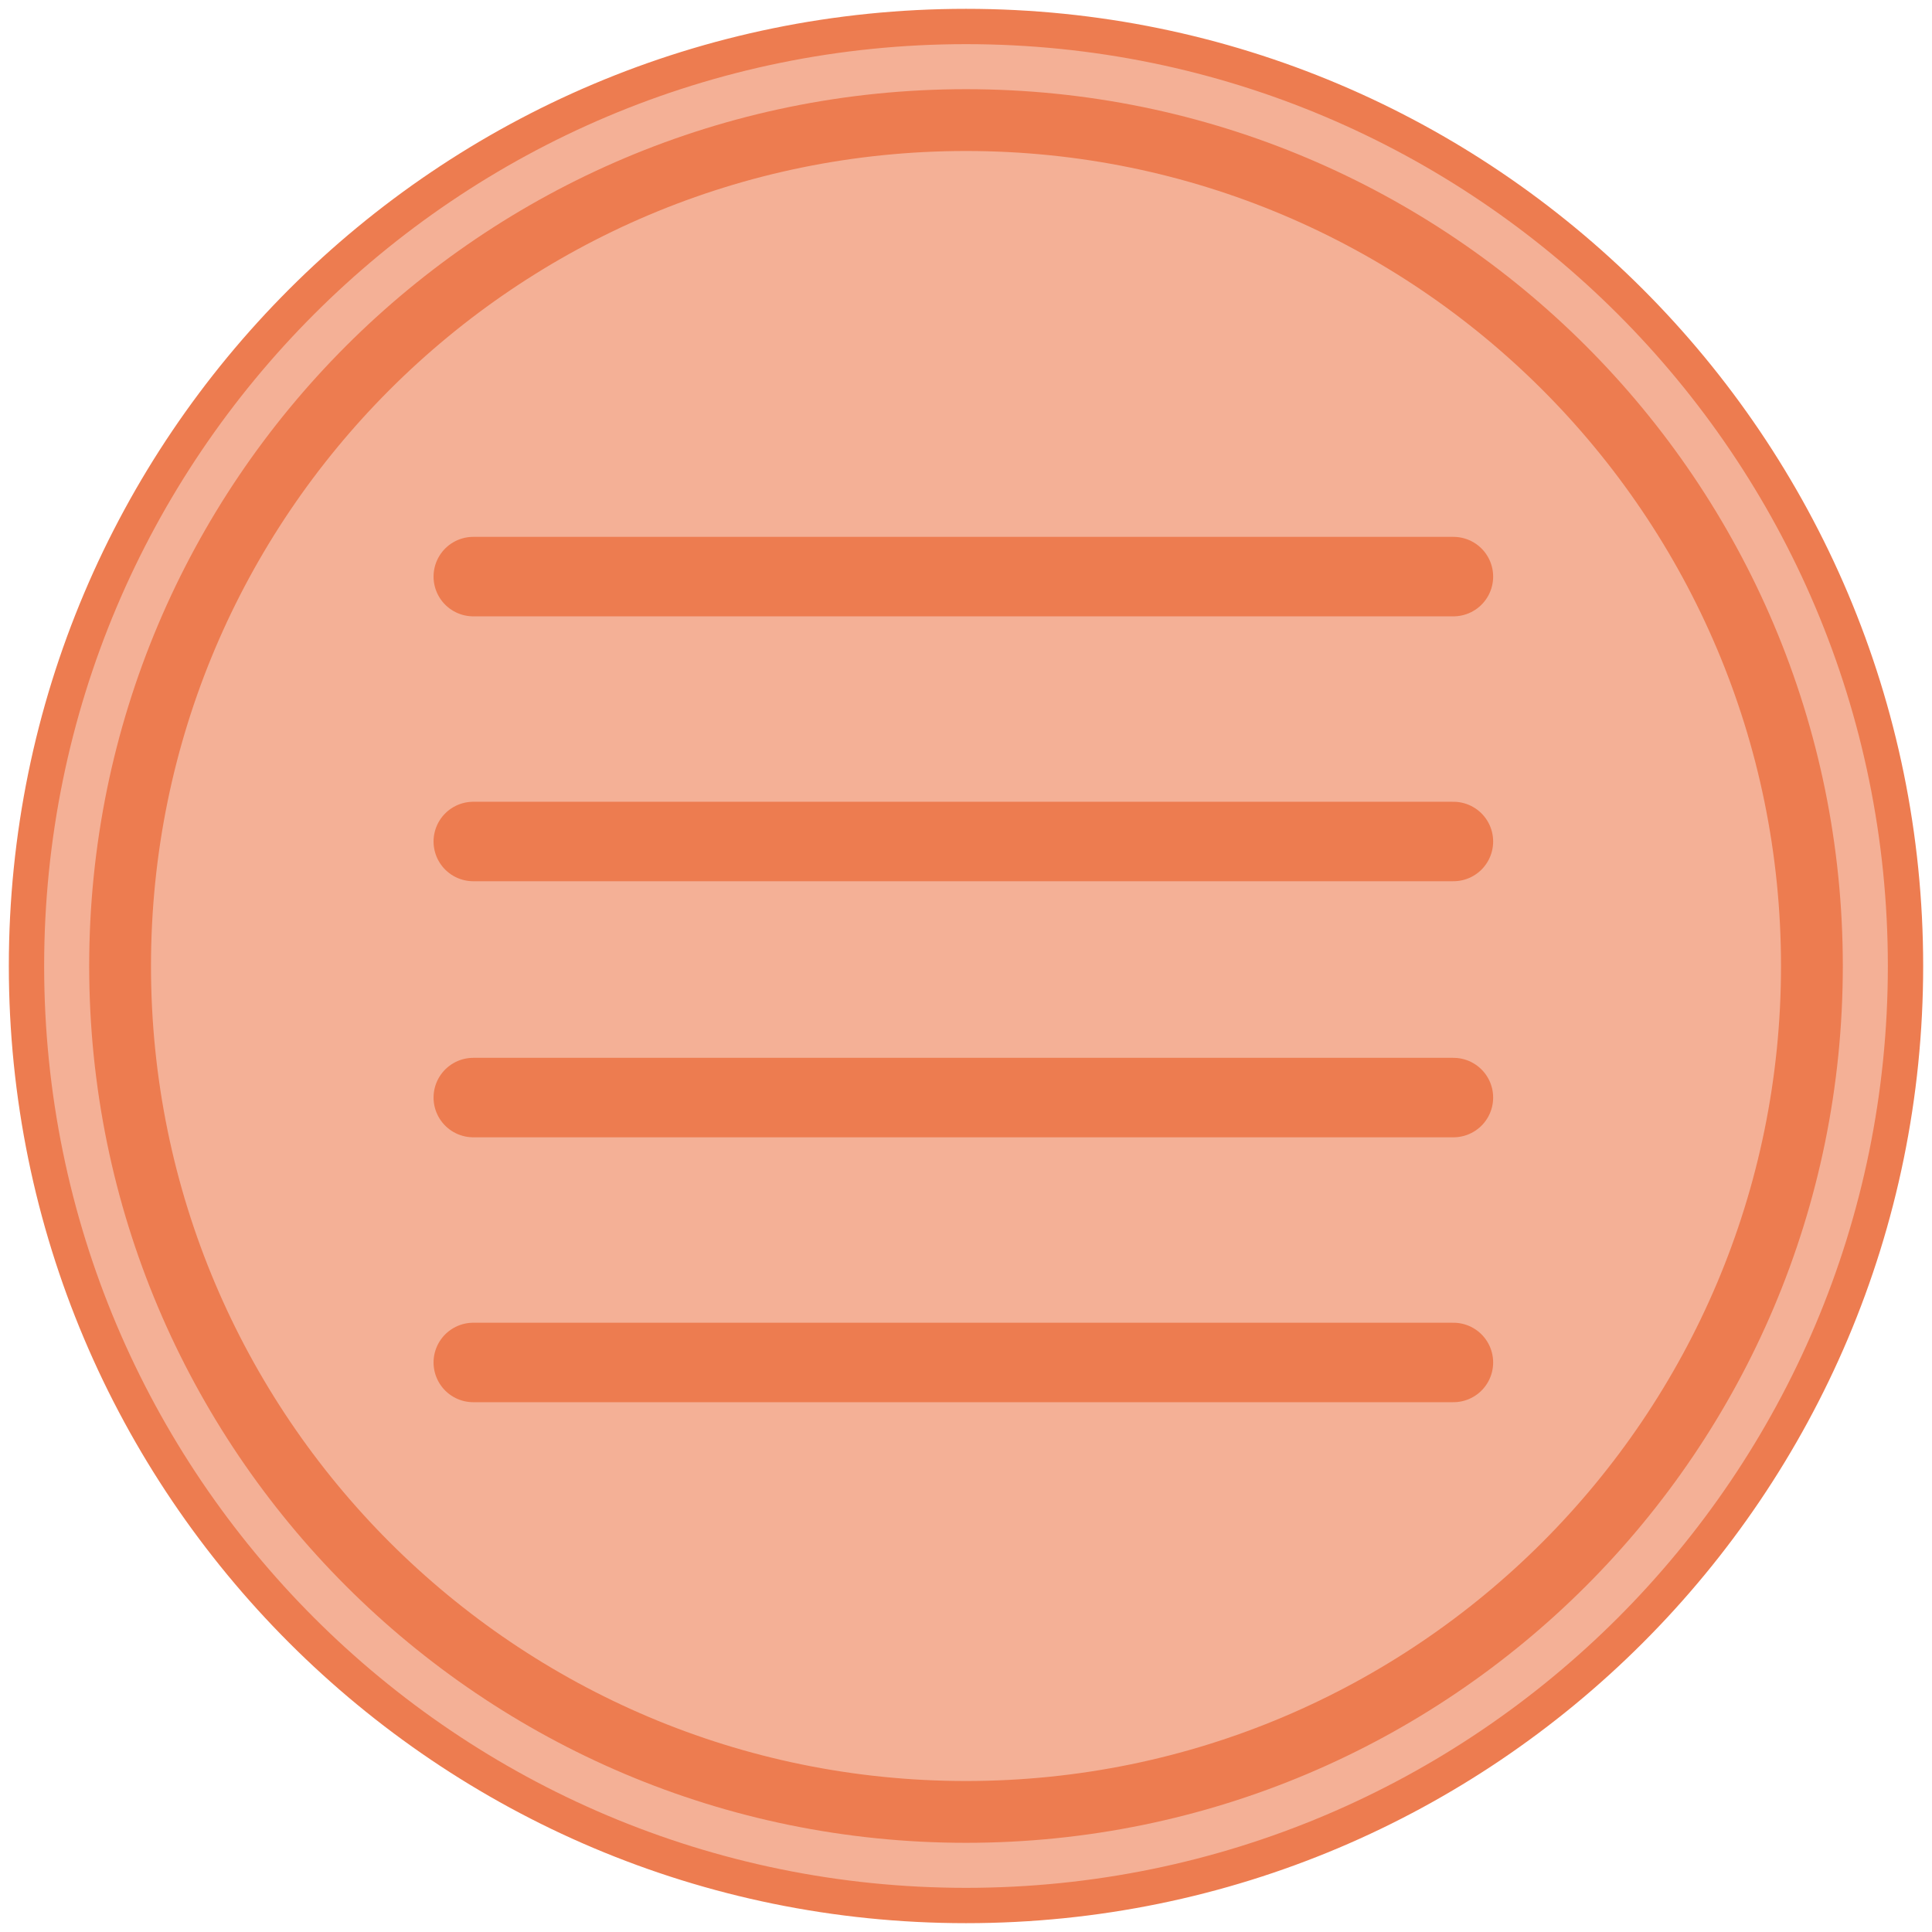
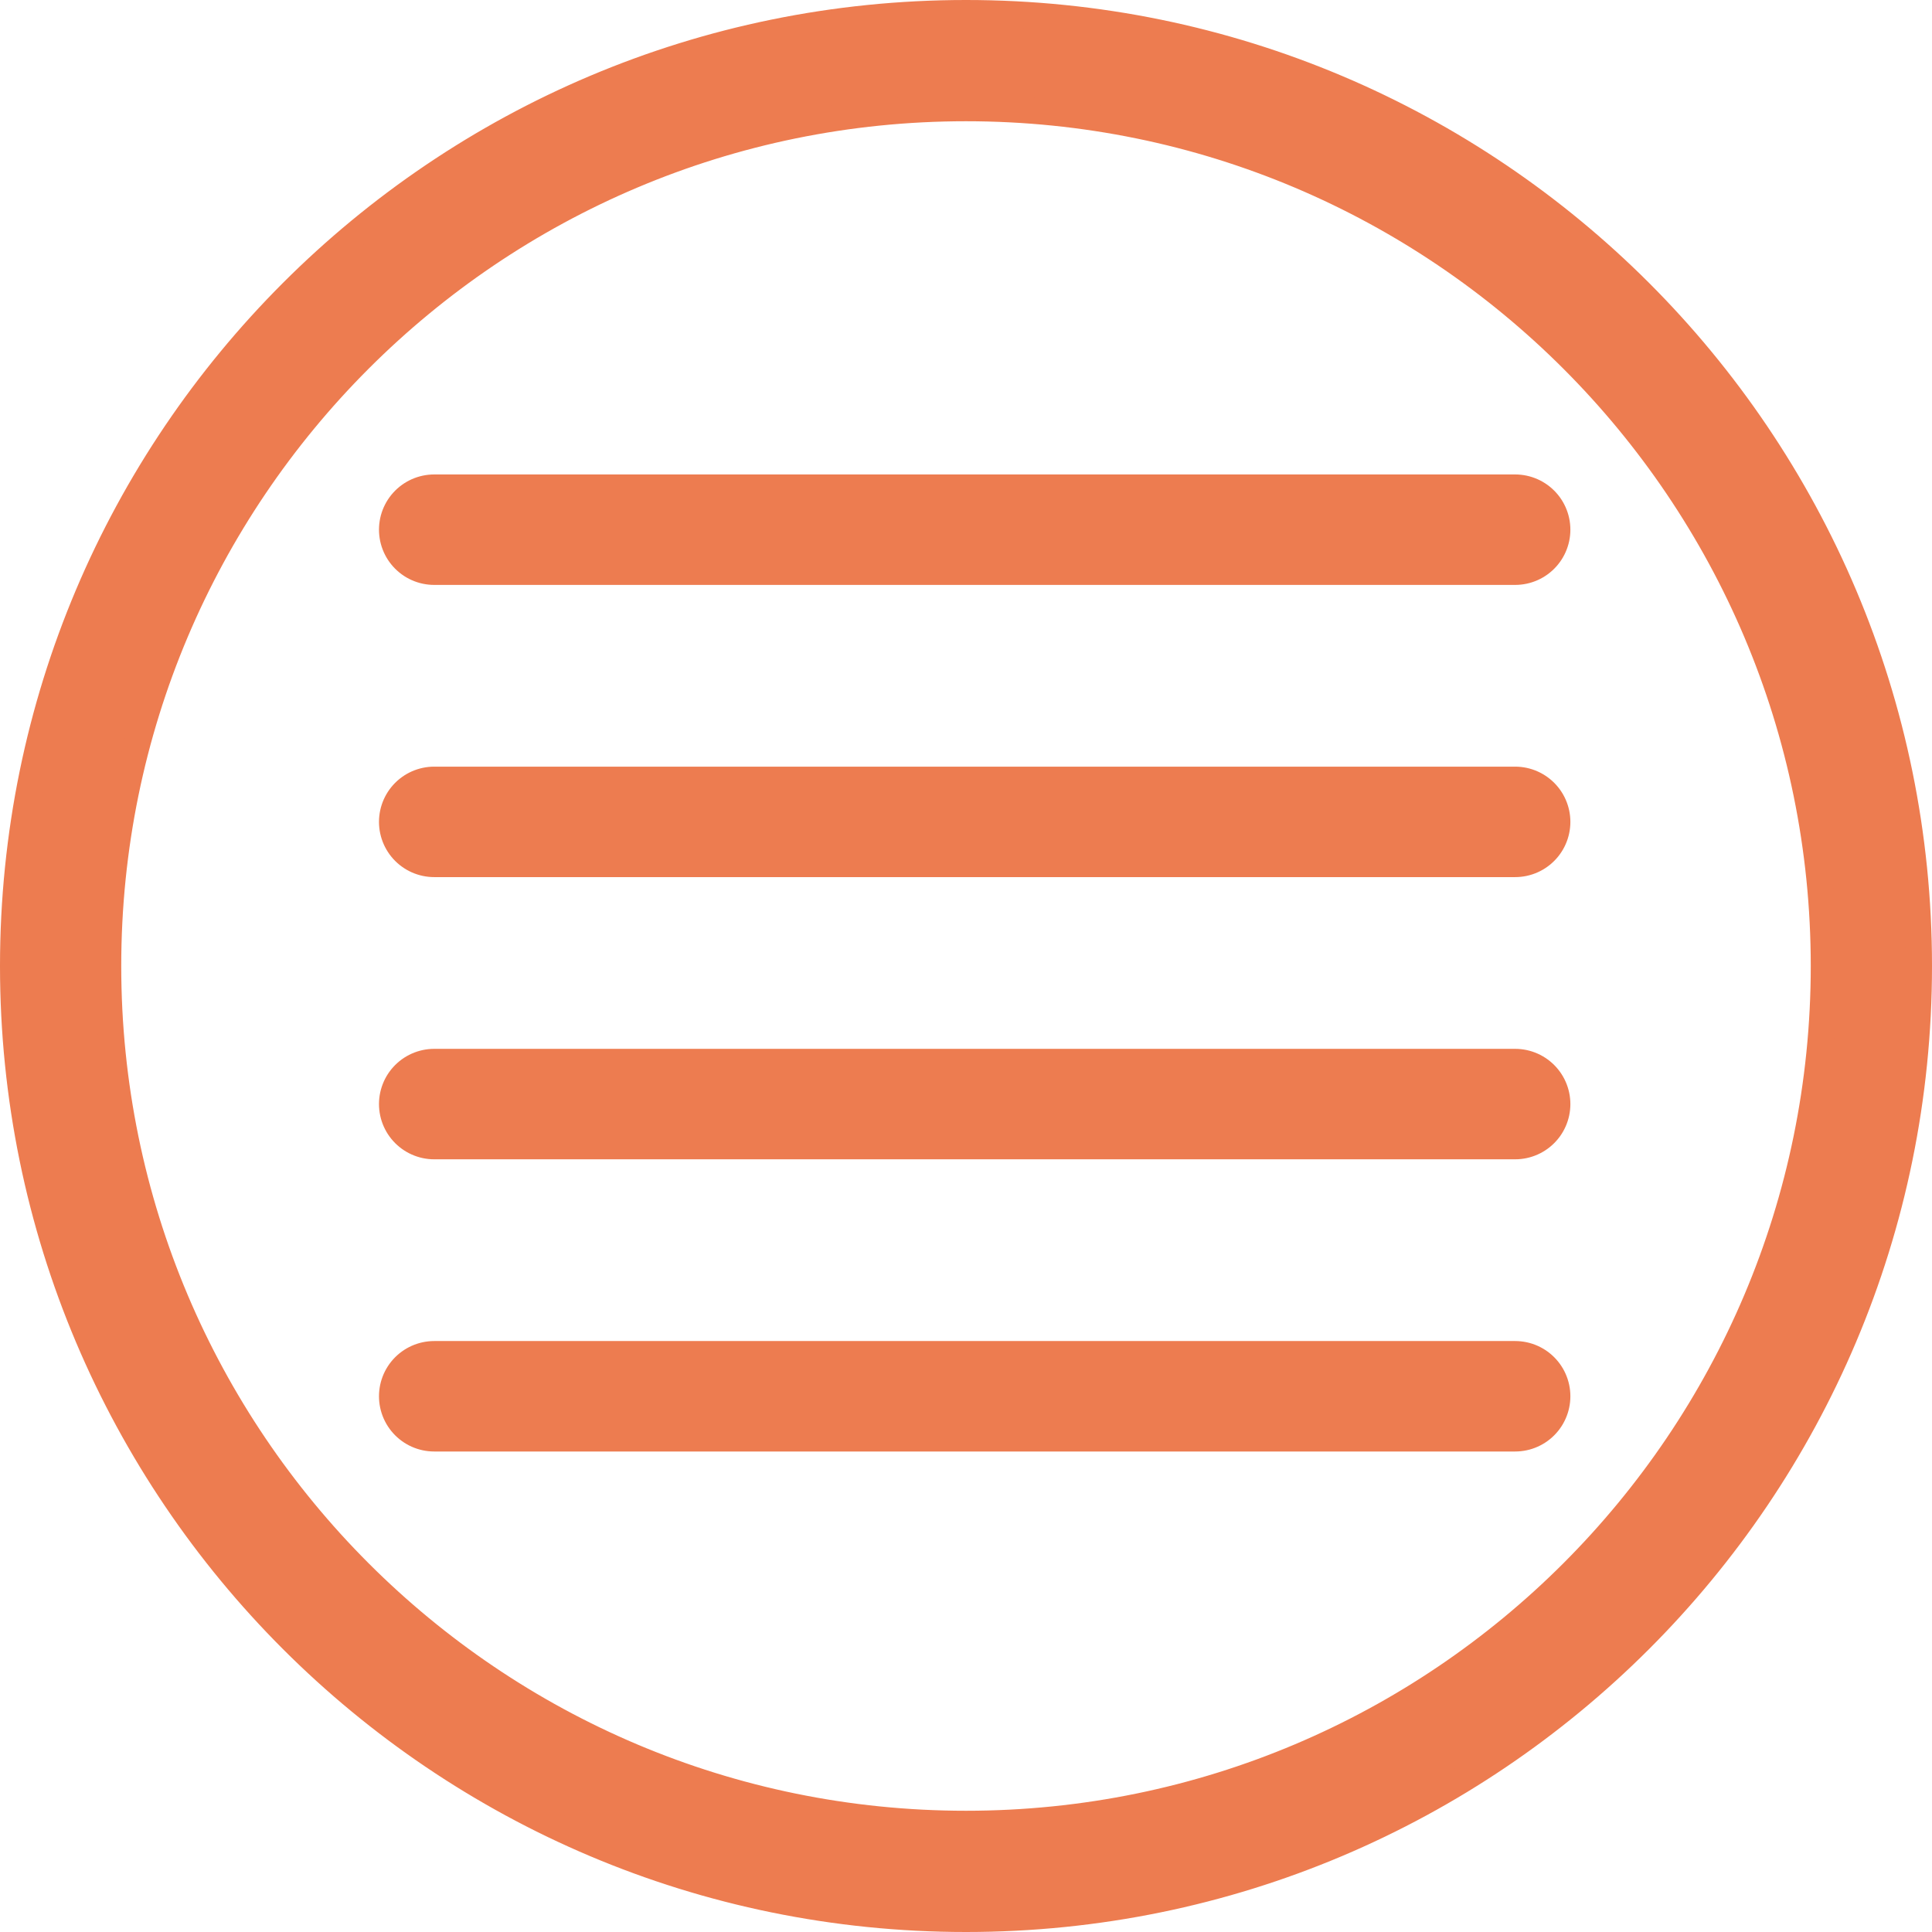
- <svg xmlns="http://www.w3.org/2000/svg" version="1.1" x="0px" y="0px" viewBox="0 0 218.8 218.8" enable-background="new 0 0 218.8 218.8" xml:space="preserve">
-   <g id="Layer_1">
-     <circle fill="#F4B096" stroke="#ED7C50" stroke-width="4" stroke-miterlimit="10" cx="109.4" cy="109.4" r="106.4" />
-     <circle fill="#F4B096" stroke="#ED7C50" stroke-width="7" stroke-miterlimit="10" cx="109.4" cy="109.4" r="95.8" />
-   </g>
+ <svg xmlns="http://www.w3.org/2000/svg" version="1.1" id="Layer_1" x="0px" y="0px" viewBox="0 0 734.6 734.6" enable-background="new 0 0 734.6 734.6" xml:space="preserve">
+   <path fill="#ED7C50" stroke="#ED7C50" stroke-width="10" stroke-miterlimit="10" d="M367.3,5C167.2,5,5,167.2,5,367.3  s162.2,362.3,362.3,362.3s362.3-162.2,362.3-362.3S567.4,5,367.3,5z M367.3,693.5c-180.2,0-326.2-146.1-326.2-326.2  S187.1,41.1,367.3,41.1s326.2,146.1,326.2,326.2S547.5,693.5,367.3,693.5z" />
  <g id="Layer_2">
    <g>
-       <line fill="none" stroke="#ED7C50" stroke-width="9" stroke-linecap="round" stroke-miterlimit="10" x1="53.6" y1="65.3" x2="164.6" y2="65.3" />
-       <line fill="none" stroke="#ED7C50" stroke-width="9" stroke-linecap="round" stroke-miterlimit="10" x1="53.6" y1="95.3" x2="164.6" y2="95.3" />
-       <line fill="none" stroke="#ED7C50" stroke-width="9" stroke-linecap="round" stroke-miterlimit="10" x1="53.6" y1="124.3" x2="164.6" y2="124.3" />
-       <line fill="none" stroke="#ED7C50" stroke-width="9" stroke-linecap="round" stroke-miterlimit="10" x1="53.6" y1="154.3" x2="164.6" y2="154.3" />
+       <line fill="none" stroke="#ED7C50" stroke-width="42" stroke-linecap="round" stroke-miterlimit="10" x1="165.1" y1="201.4" x2="576.1" y2="201.4" />
+       <line fill="none" stroke="#ED7C50" stroke-width="42" stroke-linecap="round" stroke-miterlimit="10" x1="165.1" y1="312.5" x2="576.1" y2="312.5" />
+       <line fill="none" stroke="#ED7C50" stroke-width="42" stroke-linecap="round" stroke-miterlimit="10" x1="165.1" y1="419.8" x2="576.1" y2="419.8" />
+       <line fill="none" stroke="#ED7C50" stroke-width="42" stroke-linecap="round" stroke-miterlimit="10" x1="165.1" y1="530.9" x2="576.1" y2="530.9" />
    </g>
  </g>
</svg>
